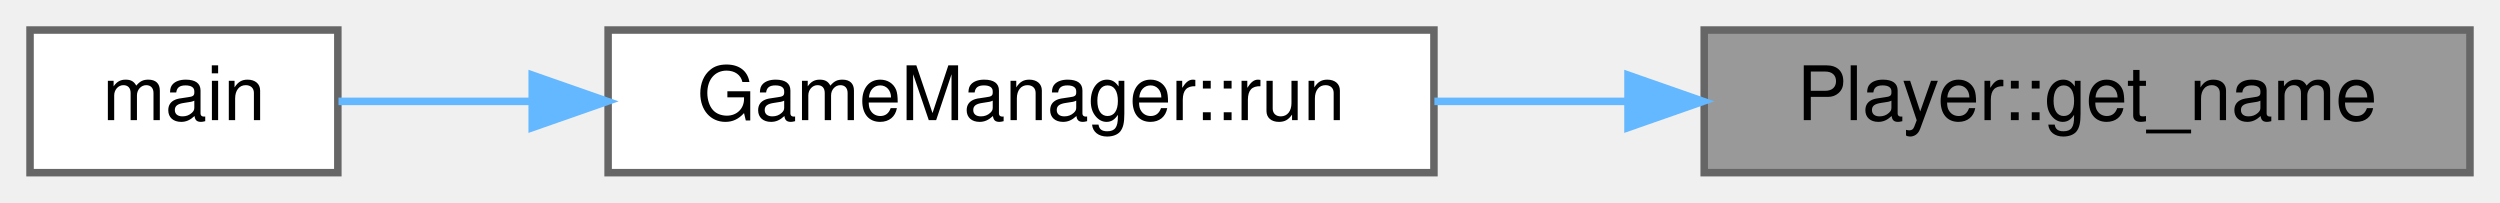
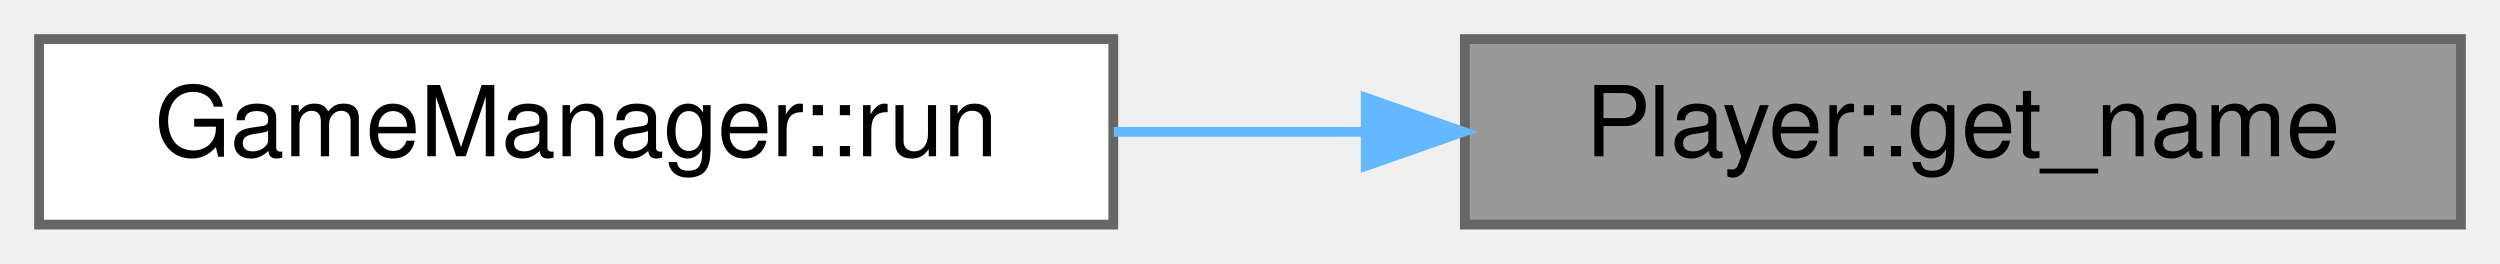
- <svg xmlns="http://www.w3.org/2000/svg" xmlns:xlink="http://www.w3.org/1999/xlink" width="333pt" height="27pt" viewBox="0.00 0.00 333.00 27.00">
+ <svg xmlns="http://www.w3.org/2000/svg" xmlns:xlink="http://www.w3.org/1999/xlink" width="256pt" height="27pt" viewBox="0.00 0.00 256.00 27.00">
  <g id="graph0" class="graph" transform="scale(1 1) rotate(0) translate(4 23)">
    <g id="Node000001" class="node">
      <g id="a_Node000001">
        <a xlink:title="Get the player's name.">
-           <polygon fill="#999999" stroke="#666666" points="325,-19 223,-19 223,0 325,0 325,-19" />
-           <text text-anchor="middle" x="274" y="-7" font-family="Helvetica,sans-Serif" font-size="10.00">Player::get_name</text>
+           <polygon fill="#999999" stroke="#666666" points="248,-19 146,-19 146,0 248,0 248,-19" />
+           <text text-anchor="middle" x="197" y="-7" font-family="Helvetica,sans-Serif" font-size="10.00">Player::get_name</text>
        </a>
      </g>
    </g>
    <g id="Node000002" class="node">
      <g id="a_Node000002">
        <a xlink:href="classGameManager.html#a71f46d5189dac5c773f608cea1b5a203" target="_top" xlink:title="Run the main game loop until someone wins or the game ends.">
-           <polygon fill="white" stroke="#666666" points="187,-19 77,-19 77,0 187,0 187,-19" />
-           <text text-anchor="middle" x="132" y="-7" font-family="Helvetica,sans-Serif" font-size="10.00">GameManager::run</text>
+           <polygon fill="white" stroke="#666666" points="110,-19 0,-19 0,0 110,0 110,-19" />
+           <text text-anchor="middle" x="55" y="-7" font-family="Helvetica,sans-Serif" font-size="10.00">GameManager::run</text>
        </a>
      </g>
    </g>
    <g id="edge1_Node000001_Node000002" class="edge">
      <g id="a_edge1_Node000001_Node000002">
        <a xlink:title=" ">
-           <path fill="none" stroke="#63b8ff" d="M212.62,-9.5C204.12,-9.5 195.43,-9.5 187.06,-9.5" />
-           <polygon fill="#63b8ff" stroke="#63b8ff" points="212.85,-13 222.85,-9.5 212.85,-6 212.85,-13" />
-         </a>
-       </g>
-     </g>
-     <g id="Node000003" class="node">
-       <g id="a_Node000003">
-         <a xlink:href="main_8cpp.html#ae66f6b31b5ad750f1fe042a706a4e3d4" target="_top" xlink:title="Main function to run the X-O game.">
-           <polygon fill="white" stroke="#666666" points="41,-19 0,-19 0,0 41,0 41,-19" />
-           <text text-anchor="middle" x="20.5" y="-7" font-family="Helvetica,sans-Serif" font-size="10.00">main</text>
-         </a>
-       </g>
-     </g>
-     <g id="edge2_Node000002_Node000003" class="edge">
-       <g id="a_edge2_Node000002_Node000003">
-         <a xlink:title=" ">
-           <path fill="none" stroke="#63b8ff" d="M66.72,-9.5C57.43,-9.5 48.51,-9.5 41.09,-9.5" />
-           <polygon fill="#63b8ff" stroke="#63b8ff" points="66.89,-13 76.89,-9.5 66.89,-6 66.89,-13" />
+           <path fill="none" stroke="#63b8ff" d="M135.62,-9.5C127.12,-9.5 118.43,-9.5 110.06,-9.5" />
+           <polygon fill="#63b8ff" stroke="#63b8ff" points="135.85,-13 145.85,-9.5 135.85,-6 135.85,-13" />
        </a>
      </g>
    </g>
  </g>
</svg>
